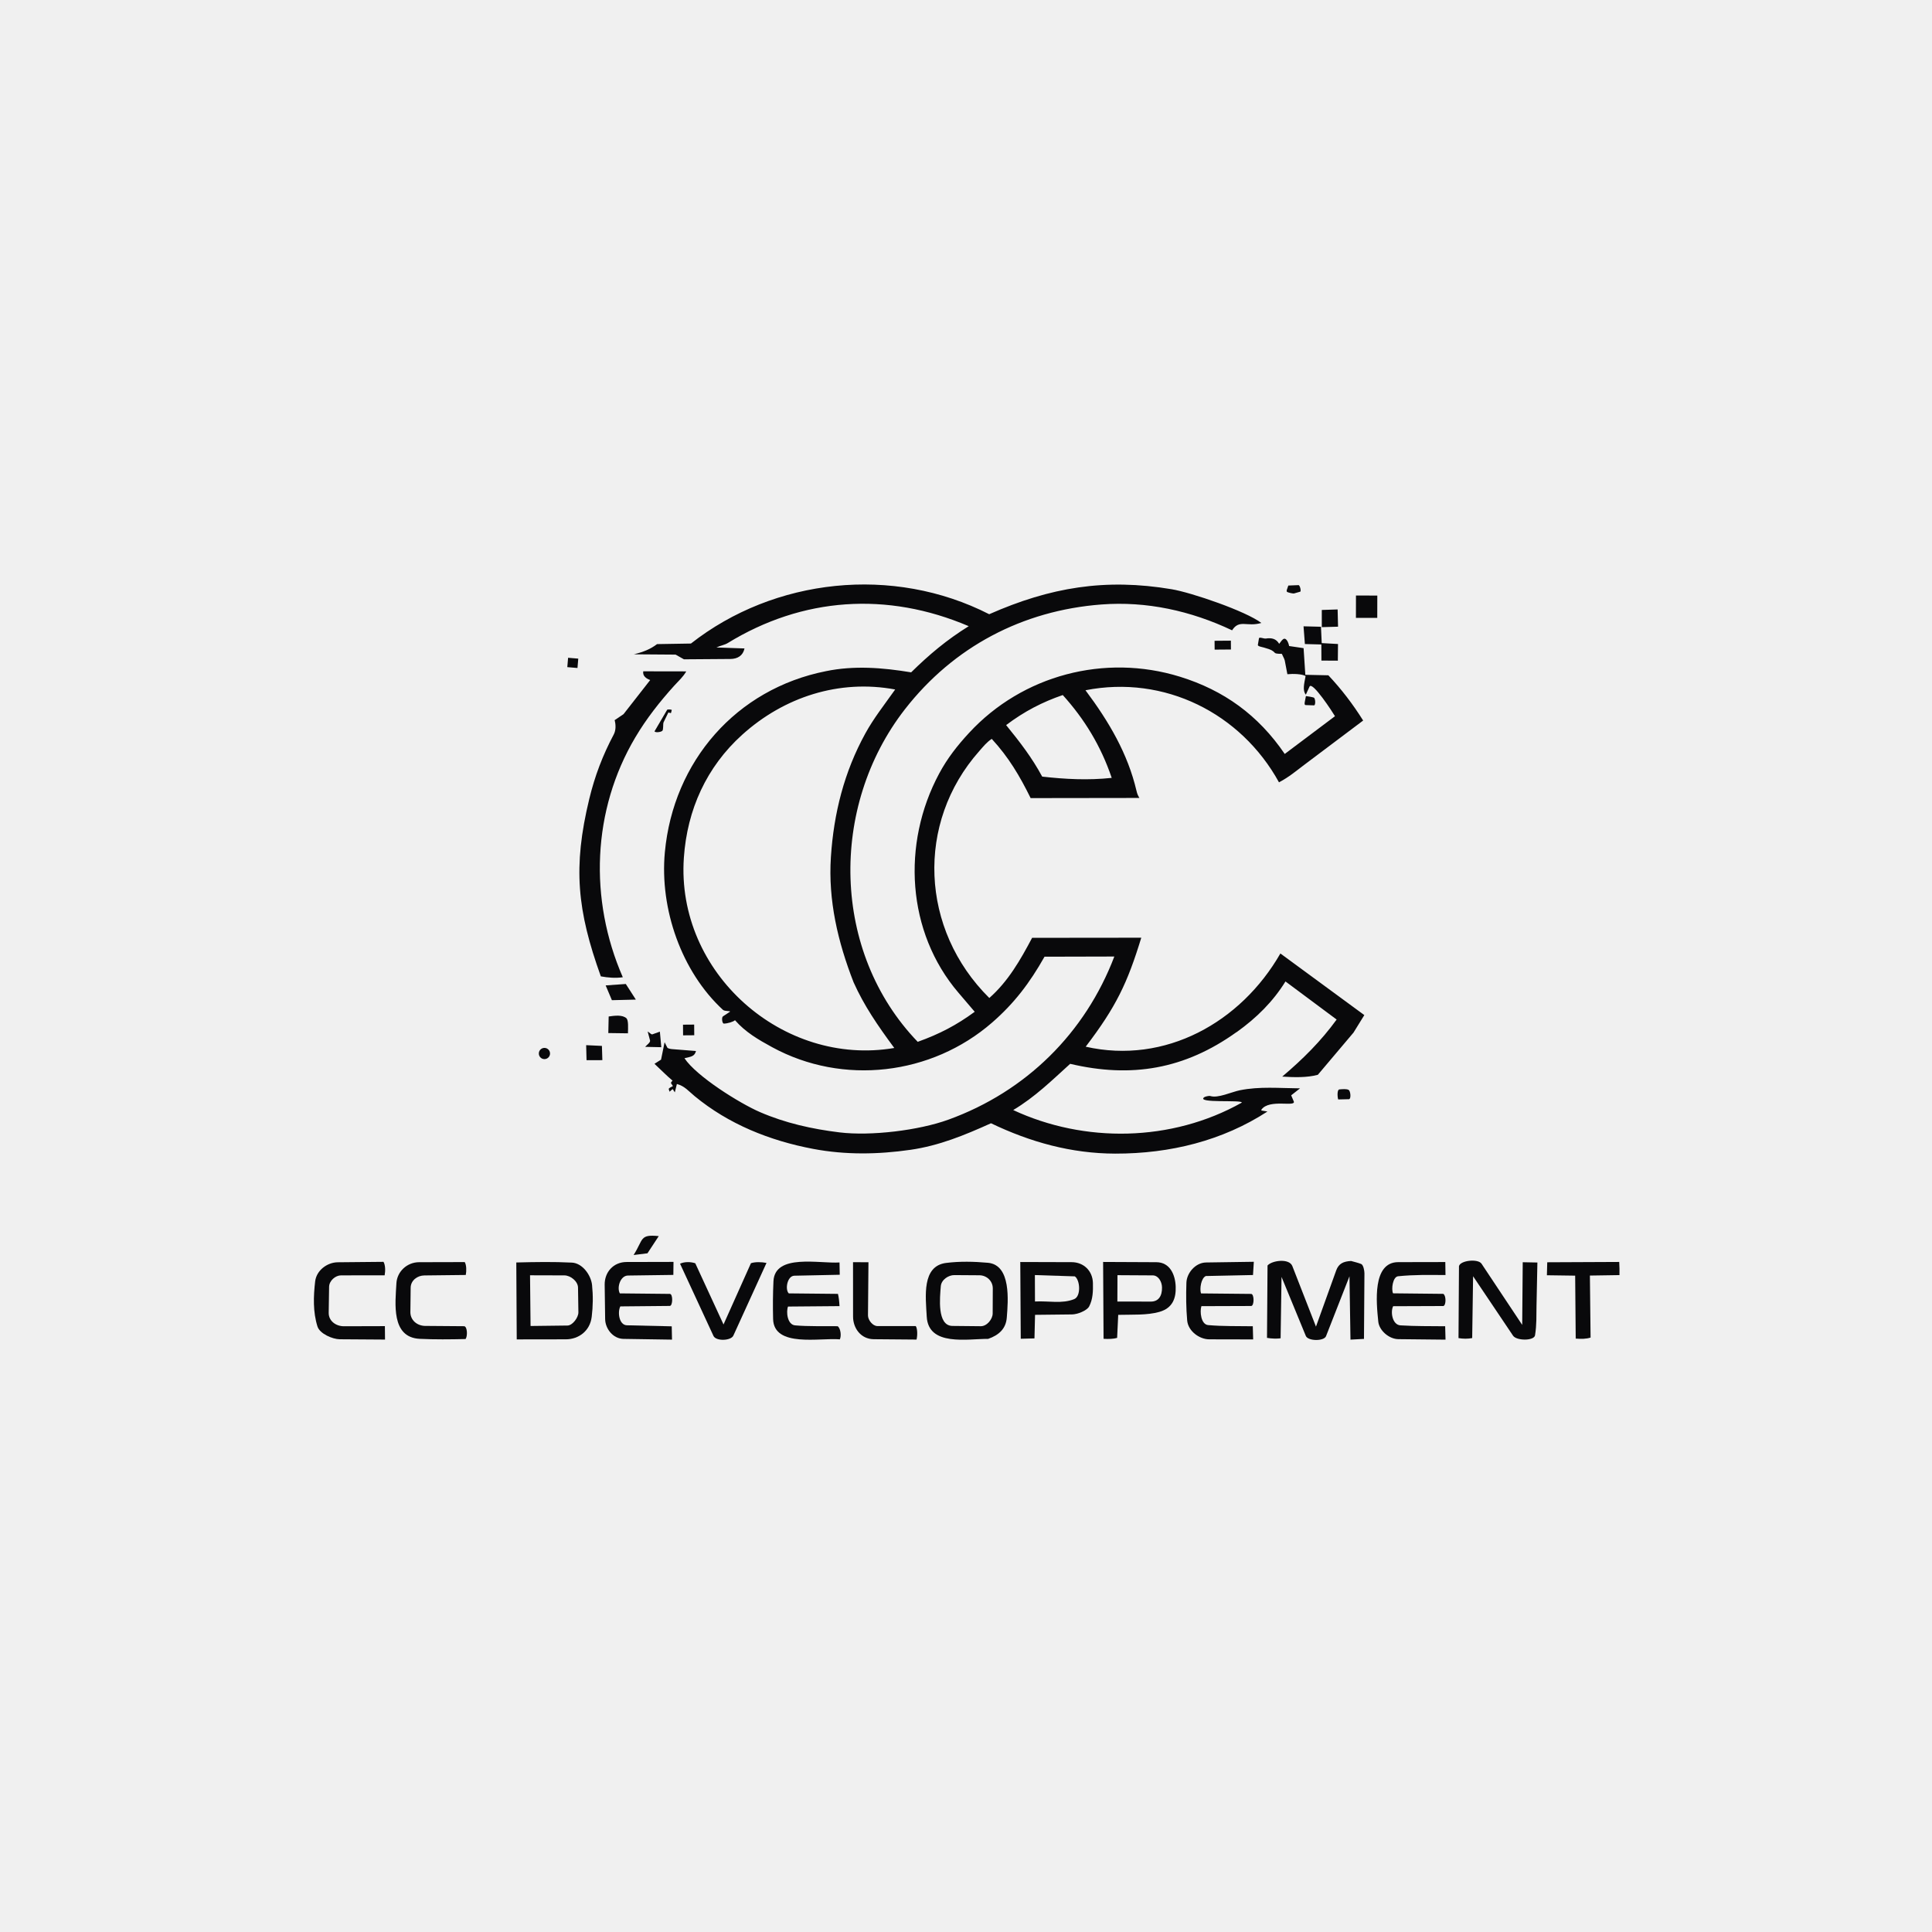
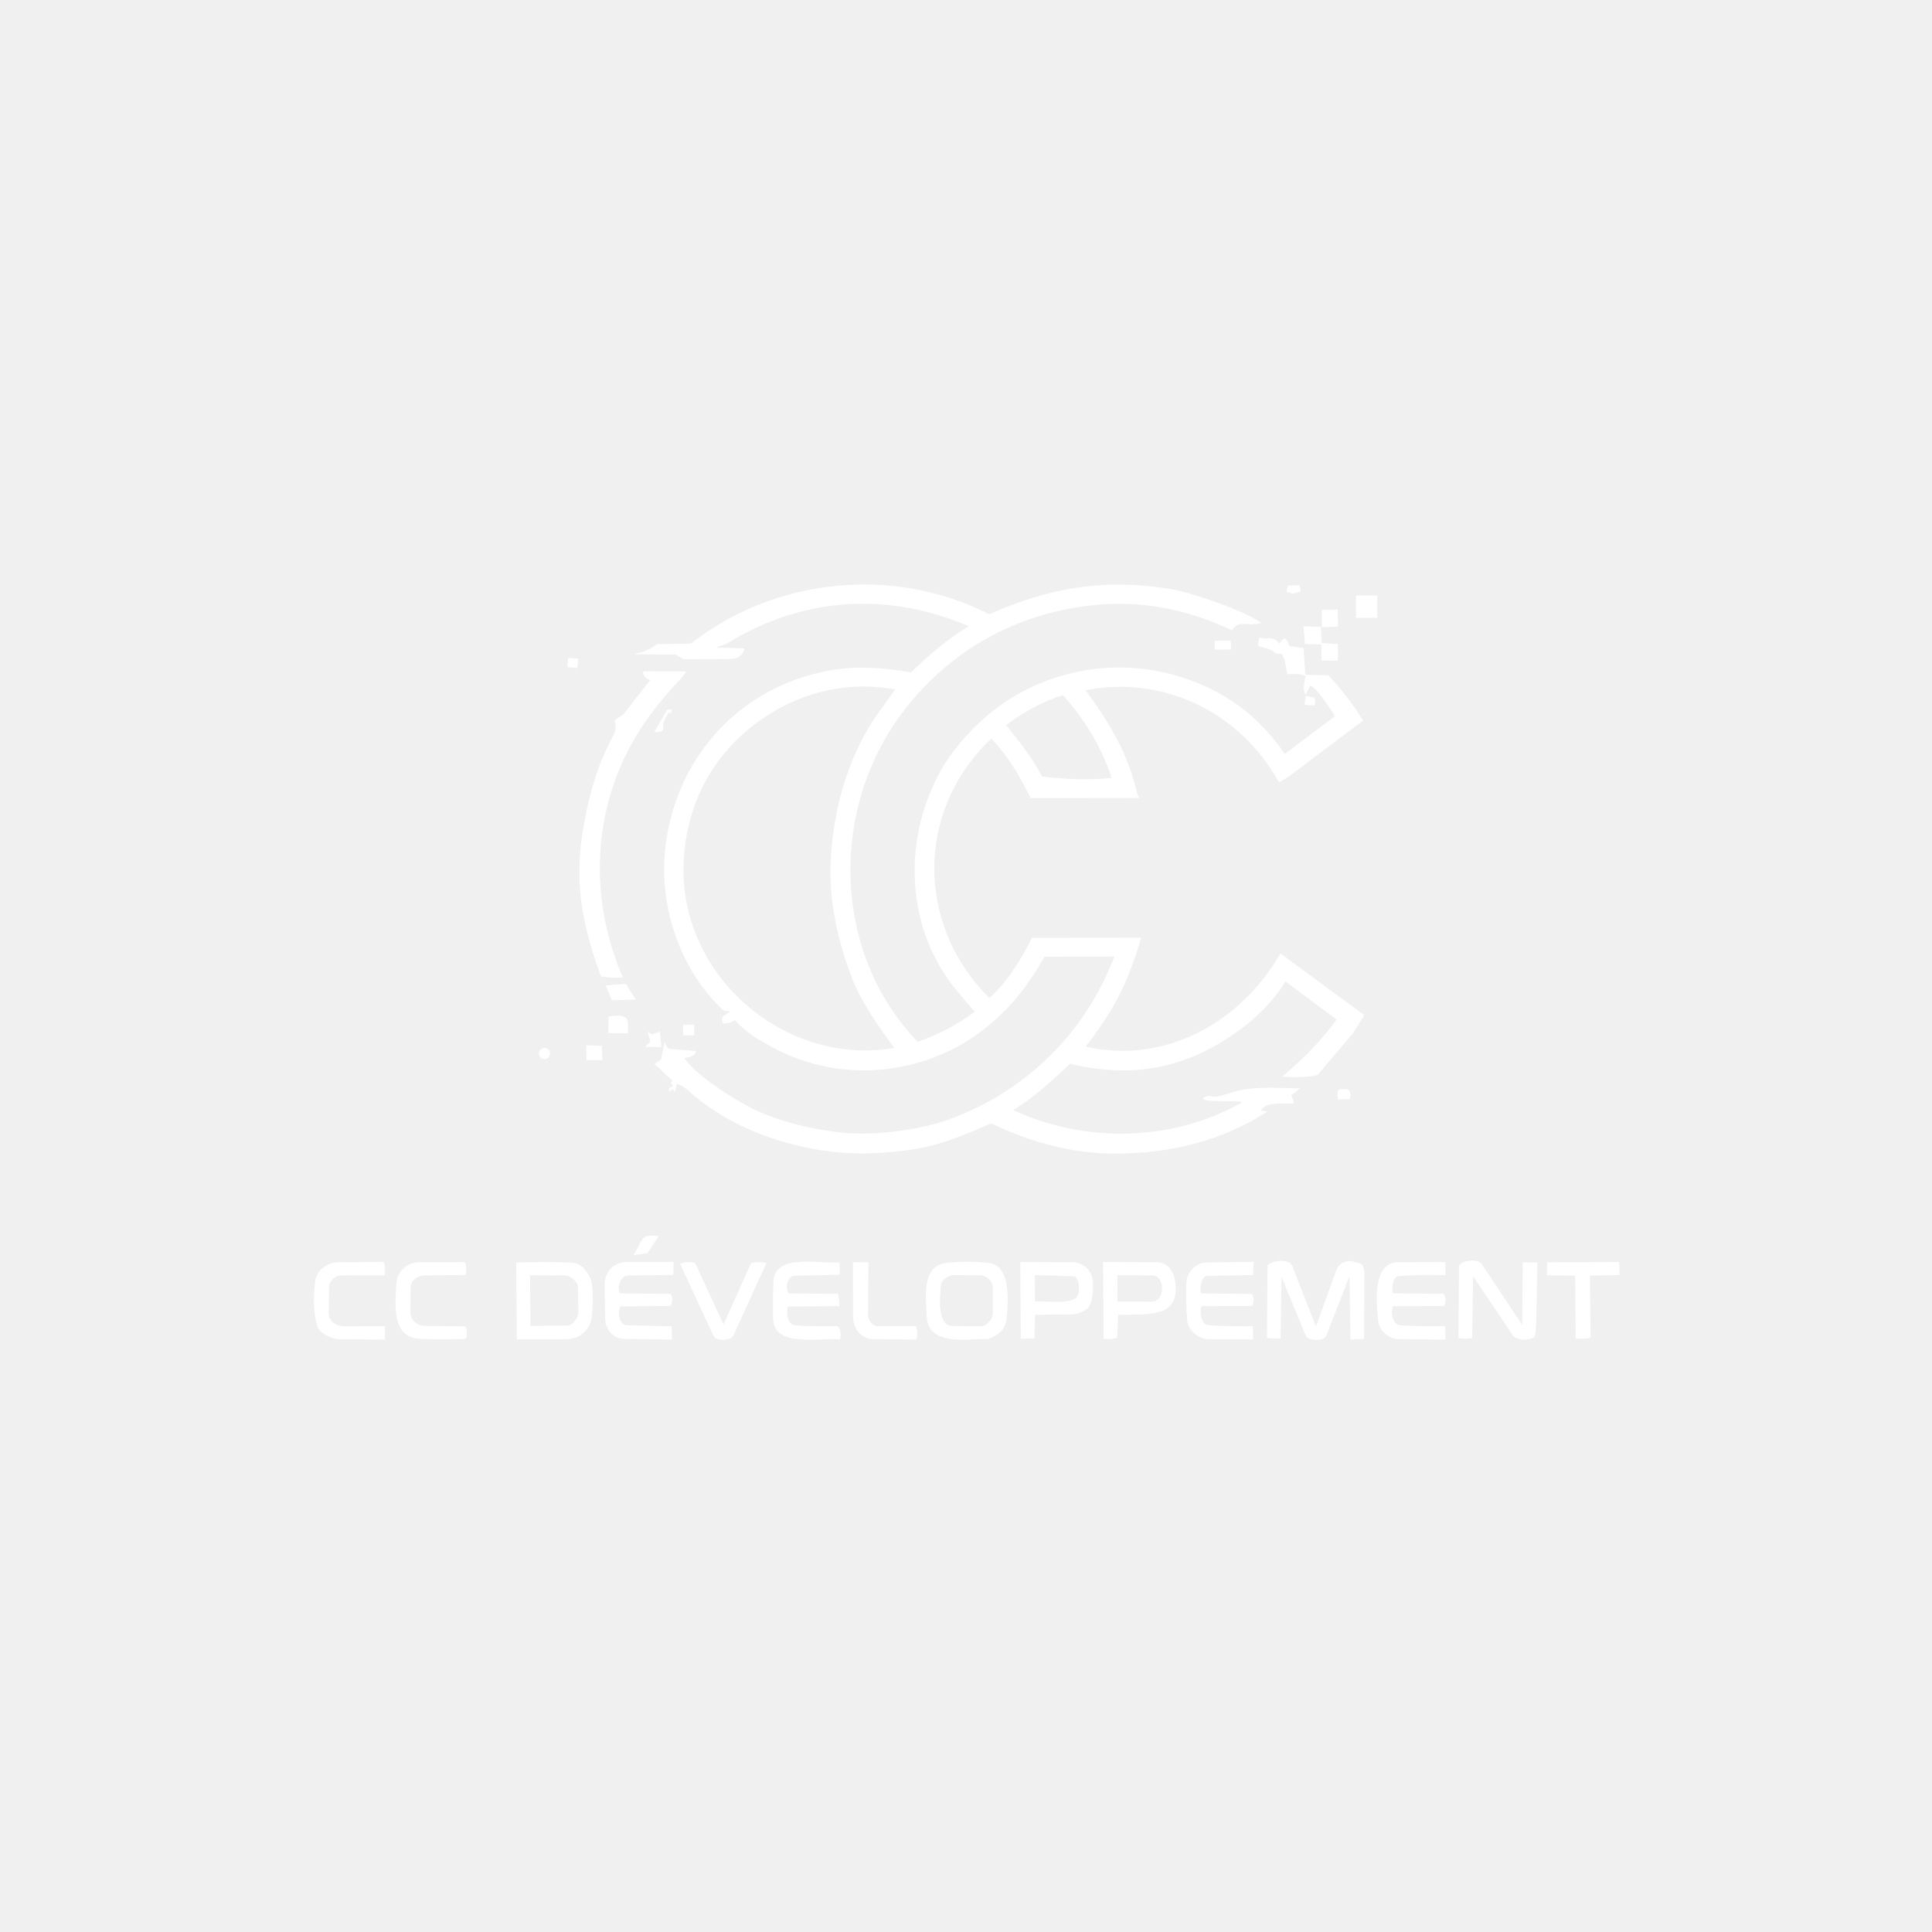
<svg xmlns="http://www.w3.org/2000/svg" id="Calque_1" version="1.1" viewBox="0 0 1024 1024">
  <defs>
    <style>
      .st0 {
-         fill: #09090B;
+         fill: #fff;
      }
    </style>
  </defs>
  <path class="st0" d="M655.4,547.03c-27.53,19.73-55.8,24.47-88.19,16.82-9.68,8.76-18.57,17.56-30.19,24.5,37.64,17.54,83.89,17.03,121.15-3.94.47-1.65-24.42.51-19.91-2.86.41-.31,2.49-.87,3.25-.63,4.02,1.29,11.25-2.17,15.66-3.06,10.41-2.11,20.92-1.1,31.88-1.01l-4.7,3.69,1.36,3.2c1.36,3.2-12.92-1.45-17.09,4.34-.16.22-.15.49.13.54l3.02.51c-23.7,15.41-51.49,22.37-80.73,22.31-23.17-.05-44.94-6.08-65.79-16.09-13.92,6.28-27.41,11.87-42.67,14.07-17.18,2.48-34.47,2.75-51.55-.48-23.13-4.37-44.85-13.11-62.85-27.96-3.24-2.67-5.29-5.35-9.42-6.44l-1.09,4.43c-.56-.86-1.1-1.74-1.16-1.74-.05,0-.53.43-1.64,1.39.04.12-.26-.86-.41-1.34-.18-.57,1.53-1.26,2.21-1.63l-1-1.5c-.3-.46,1.21-1.81.86-1.34-1.78-1.51-2.78-2.43-3.95-3.55l-5.69-5.42,3.48-2.21,1.88-9.22,1.44,2.83c.26.5,1.83.76,2.46.81l12.74,1.01c-.78,2.94-2.61,2.96-6.11,3.82,6.34,9.57,29.17,23.86,40.01,28.55,13.39,5.8,27.57,8.98,42.19,10.76,16.6,2.02,41.95-1.04,57.7-6.75,41.21-14.94,72.49-45.92,87.94-86.46l-37,.09c-7.9,14-16.1,24.74-27.77,34.9-32.13,27.96-79.11,33.48-116.58,13.07-7.3-3.98-14.15-7.94-19.72-14.32-.71.81-3.97,1.8-5.89,1.81-.93-.02-1.3-3.28-.48-3.83l3.61-2.39c.87-.68-2.58-.12-3.63-1.08-21.94-20.23-33.59-53.47-30.77-83.57,4.52-48.21,37.8-86.5,85.4-95.93,14.76-3.05,29.88-1.91,45.13.63,9.49-9.33,18.87-17.24,30.53-24.47-43.35-18.49-88.09-15.33-127.71,8.93-1.69,1.04-3.92,1.36-6.03,2.35l14.89.52c-.79,3.84-3.7,5.56-7.49,5.58l-24.61.18-4.41-2.49-22.17-.16c5.13-1.24,8.79-2.71,12.34-5.41l17.95-.3c44.22-34.69,107.15-41.54,158.09-15.54,32.33-14.27,61.52-19.16,96.73-13.24,10.55,1.77,39.28,11.61,47.52,17.87-7.76,2.27-11.63-2.13-15.52,3.9-21.86-10.35-45.34-15.52-69.3-13.69-41.79,3.19-78.34,22.44-104.1,55.53-40.19,51.63-38.97,128.78,6.78,176.27,11.52-4.12,20.66-8.9,30.21-15.93l-8.68-10.17c-27.35-32.04-30.15-78.84-10.16-116.09,4.32-8.04,9.51-14.7,15.85-21.56,28.3-30.62,71.9-42.1,111.76-29.77,23.2,7.18,41.49,20.3,55.55,40.94l26.63-20.01c-1.13-1.95-12.06-18.81-13.5-15.68l-1.95,4.26c-1.82-2.2-.93-5.61-.12-9.88-2.08-1.11-6.51-1.26-9.66-.95l-1.39-7.27c-.17-.91-1.42-3.07-1.55-3.53-6.42,0-1.09-1.09-9.56-3.35-.96-.26-3.27-.64-3.15-1.37l.58-3.47c.15-.91,2.53.2,3.58.09,3.16-.51,5.55.09,7.14,2.79.93-1.22,1.75-2.49,2.6-2.68,1.17-.27,2.26,1.71,2.67,3.85l7.67,1.13.92,14.12,12.21.26c7.05,7.51,12.86,15.12,18.44,23.98l-31.13,23.41c-4.34,3.27-8.22,6.59-13.48,9.34-20.19-36.69-60.78-57.02-102.57-48.8,12.55,16.75,22.42,33.65,27.02,53.19.38,1.62.68,2.42,1.56,3.89l-57.64.08c-5.84-11.83-11.61-21.6-20.61-31.39-2.77,1.83-4.45,4.03-6.65,6.51-33.69,38.01-31.31,94.54,5.36,130.83,10.02-8.85,16.43-20.09,22.68-31.89l57.86-.06c-7.37,24.12-13.39,36.69-29.46,57.76,42.16,9.54,82.27-12.93,103.19-49.41l44.49,32.66-5.73,9.27-18.9,22.37c-5.82,1.6-12.86,1.34-18.88.96,11.08-9.38,20.53-18.81,28.84-30.24l-27.12-20.19c-6.59,10.64-15.22,19.23-25.89,26.87ZM473.98,555.44c-8.91-12.07-15.95-22.32-21.56-34.8-8.34-21.39-13.53-43.43-12.03-66.37,1.52-23.24,7.05-45.16,18.25-65.52,4.46-8.11,9.89-14.93,15.82-23.31-29.66-5.52-58.88,3.95-81.08,23.99-18.92,17.08-29.16,39.69-30.92,65.17-4.23,61.03,52.48,110.93,111.53,100.85ZM552.4,411.62c12.11,1.36,24.24,2.02,36.83.67-5.76-17.06-14.56-31.29-25.94-43.9-10.73,3.68-20.33,8.61-30.02,15.92,7.4,9.12,13.7,17.26,19.12,27.32Z" />
  <path class="st0" d="M318.45,517.48c-12.54-34.91-14.89-57.82-6.11-94.09,2.95-12.18,7.11-23.09,12.97-34.12,1.18-2.23,1.12-5.19.46-7.57l4.7-3.17,14.15-18.1c-2-.72-4.09-2.05-3.69-4.62l22.81.04c-1.86,3.15-3.92,4.85-6.41,7.6-7.6,8.42-14.67,17.36-20.6,27.37-22.87,38.59-24.63,85.85-6.63,127.14-3.89.56-7.85.23-11.65-.47Z" />
  <path class="st0" d="M715.78,710.02l-.53-33.55-12.43,31.73c-1.07,2.74-9.55,2.68-10.71-.14l-12.87-31.27-.49,32.53c-1.87.29-4.84.2-7.21-.22l.28-38.36c2.29-2.67,11.48-3.97,13.15.31l12.52,32.09,10.73-29.8c1.29-3.59,3.79-4.79,7.89-4.99,1.75.46,4.05,1.07,5.34,1.59,1.16.47,1.74,3.55,1.73,4.95l-.24,34.76-7.15.38Z" />
  <path class="st0" d="M813.61,707.72c-.49,3.03-9.81,2.99-11.66.23l-21.18-31.51-.48,32.76c-2.14.45-4.99.44-7.25.01l.25-38.12c.69-3.09,10.12-4.06,11.95-1.3l21.56,32.43.28-33.21,7.77.15-.47,23.12c-.1,4.75.14,9.81-.78,15.45Z" />
  <path class="st0" d="M523.74,709.63c-10.92-.06-31.68,4.11-32.55-11.78-.58-10.58-2.71-26.84,10.28-28.47,7.28-.91,14.7-.75,22.13-.08,12.41,1.12,10.71,20.2,10.02,29.06-.45,5.83-4.11,9.27-9.88,11.27ZM519.83,702.92c3.31.03,6.3-3.8,6.31-6.76l.06-13.25c.02-4-3.27-6.96-7.09-6.99l-13.32-.09c-3.05-.02-6.88,2.43-7.15,5.91-.46,5.88-2.1,20.95,6.17,21.03l15.02.15Z" />
  <path class="st0" d="M313.6,698.04c-.88,7.27-6.78,11.81-13.68,11.83l-26.04.04-.23-40.77c10.67-.26,19.45-.42,29.48.07,5.61.28,10.14,6.68,10.67,11.88.58,5.69.52,11.07-.19,16.95ZM306.56,695.58l-.2-13.14c-.05-3.33-3.96-6.45-7.23-6.46l-18.2-.05.28,26.87,19.56-.24c2.74-.03,5.83-4.33,5.79-6.98Z" />
  <path class="st0" d="M738.39,692.33c-1.52,2.98-.44,9.88,3.9,10.14,8.03.49,15.18.38,23.68.47l.19,7.1-25.02-.26c-4.88-.05-10.14-4.56-10.62-9.28-1.03-10.05-3.24-31.51,10.57-31.54l24.95-.05.1,6.89c-9.03-.05-16.32-.24-25.11.64-2.85.29-3.7,6.88-2.69,9.05l26.61.28c1.52.74,1.62,5.88.1,6.45l-26.67.1Z" />
  <path class="st0" d="M328.79,692.41c-1.55,2.94-.74,9.92,3.5,10.02l23.74.55.15,7.05-25.7-.39c-5.63-.09-9.67-5.45-9.74-10.5l-.25-18.22c-.09-6.6,4.59-12.01,11.58-12.03l24.9-.06-.08,6.9-24.06.33c-4.09.06-5.97,6.39-4.31,9.46l26.53.27c1.68.02,1.6,6.36-.06,6.38l-26.2.25Z" />
  <path class="st0" d="M417.68,692.48c-1.11,2.72-.41,9.61,3.72,9.99,7.04.63,15.23.34,22.61.45,1.55,1.2,2.02,5.12,1.12,6.97-10.44-.97-34.99,4.52-35.37-10.8-.17-6.89-.12-13.25.19-20.01.69-14.81,24.53-9.22,35.01-9.95l.12,6.52-24.03.5c-3.84.08-5.06,7.35-2.98,9.37l26.06.26c.41,1.53.7,3.99.83,6.49l-27.28.23Z" />
  <path class="st0" d="M636.77,692.28c-.93,2.89-.25,9.72,3.59,10.05,7.92.69,15.23.47,23.65.61l.19,6.98-23.26-.05c-5.33-.01-11.22-4.43-11.71-9.98-.59-6.79-.63-13.06-.41-20,.16-5.2,4.81-10.67,10.41-10.75l25.32-.37-.43,7.02-25,.53c-2.5,1.08-3.38,6.68-2.57,9.22l26.58.26c1.7.02,1.7,6.39,0,6.4l-26.37.09Z" />
  <path class="st0" d="M568.25,696.67l-19.65.22-.31,12.49-7.27.19-.25-40.68,27.22.08c6.44.02,11.13,4.65,11.28,11.05.1,4.15.02,8.61-2.02,12.45-1.19,2.22-6.22,4.17-9,4.2ZM569.34,688.56c3.71-1.49,3.16-10.14.34-12.06l-21.17-.69.05,14.01c7.43-.4,14.26,1.36,20.79-1.26Z" />
  <path class="st0" d="M614.44,695.34c-6.53,1.84-14.2,1.36-21.76,1.56l-.58,12.21c-1.85.55-4.56.66-7.19.48l-.24-40.73,28.21.13c7.31.03,10.05,6.77,10.26,12.95.21,5.99-1.48,11.37-8.7,13.4ZM615.89,682.32c-.06-3.06-1.97-6.32-4.88-6.34l-18.73-.11-.05,13.97,17.75.03c4.09,0,6-2.98,5.91-7.55Z" />
  <path class="st0" d="M225.48,702.76l20.59.16c1.67.35,1.8,5.34.68,6.8-7.98.19-16.36.28-24.3-.11-15.27-.76-12.92-18.91-12.34-29.46.34-6.17,5.6-11.14,12.03-11.16l24.18-.06c.92,1.51.99,4.62.55,6.83l-22.01.25c-3.56.04-7.15,2.57-7.2,6.5l-.15,12.9c-.05,4.17,3.41,7.33,7.95,7.36Z" />
  <path class="st0" d="M182.3,702.94l21.7-.06.07,7.12-23.98-.16c-3.85-.03-10.62-2.94-11.83-6.79-2.43-7.78-2.13-15.93-1.23-23.83.66-5.8,6.27-10.14,12.05-10.19l24.18-.23c.99,1.64,1.06,4.72.61,7.14l-23.1.03c-2.95,0-6.29,2.79-6.34,6.09l-.21,13.73c-.07,4.34,3.81,7.16,8.08,7.15Z" />
  <path class="st0" d="M398.02,669.52c2.3-.75,5.54-.66,8.24-.15l-17.56,38.52c-1.28,2.8-9.2,3.08-10.55.17l-17.71-38.27c2.26-1.09,5.61-1.07,8.07-.23l14.97,32.44,14.54-32.49Z" />
  <path class="st0" d="M843.04,708.93c-2.12.75-5.12.8-7.88.55l-.29-33.36-14.98-.21.18-6.88,38.15-.17c.14,2.07.2,5.1.13,6.97l-15.67.24.36,32.87Z" />
  <path class="st0" d="M485.37,702.86c.9,1.22.98,4.81.42,7.14l-22.7-.19c-6.75-.06-10.94-5.77-10.95-11.97l-.02-28.85,8.18.02-.25,28.2c-.02,2.38,2.47,5.63,4.99,5.63h20.33Z" />
  <rect class="st0" x="718.45" y="315.94" width="11.84" height="11.31" transform="translate(401.35 1045.32) rotate(-89.89)" />
  <path class="st0" d="M332.82,547.68l-10.4-.14.19-8.78c3.18-.46,7.34-1.02,9.49,1.01,1.01,1.28.8,4.73.72,7.91Z" />
  <polygon class="st0" points="324.32 530.12 321.01 522.29 331.69 521.53 337.02 529.81 324.32 530.12" />
  <polygon class="st0" points="709.08 350.17 700.38 350.12 700.34 341.59 691.62 341.35 690.9 331.96 700.14 332.19 700.54 340.85 709.17 341.34 709.08 350.17" />
  <polygon class="st0" points="709.19 332.16 700.58 332.4 700.58 323.29 708.97 323.02 709.19 332.16" />
  <path class="st0" d="M343.16,664.28l-7.34.9c5.3-8.29,3.08-11.07,13.33-10.01l-5.99,9.11Z" />
  <polygon class="st0" points="319.26 561.9 310.88 561.92 310.68 553.96 319.03 554.35 319.26 561.9" />
  <path class="st0" d="M349.75,546.8l.75,8.24-8.57-.19c.96-1.07,2.87-2.36,2.61-3.37l-1.26-4.77c.96.56,1.92,1.72,2.49,1.51l3.98-1.42Z" />
  <path class="st0" d="M714.95,582.6l-5.68.13c-.49-1.59-.58-5.2.61-5.31,1.62-.15,3.85-.37,4.92.26s1.39,4.9.15,4.93Z" />
  <rect class="st0" x="362.02" y="543.08" width="5.92" height="5.65" transform="translate(-4.27 2.88) rotate(-.45)" />
  <rect class="st0" x="643.77" y="339.59" width="8.64" height="4.68" transform="translate(-2.67 5.11) rotate(-.45)" />
  <path class="st0" d="M351.72,382.83c-.44.9.05,4.02-.75,4.59-.93.67-3.54.98-4.07.22l6.7-11.43c.18-.31,2.51-.21,2.44.14s-.25,1.07-.36,1.44c-.1.35-.63,0-1.43-.16l-2.54,5.19Z" />
  <path class="st0" d="M692.16,368.94c1.14.13,3.23.48,4.15.79s1.09,4.16.12,4.13l-4.41-.15c-1.06-.04-.32-2.09.14-4.77Z" />
  <path class="st0" d="M688.23,310.13c.75-.03,1.55,3.29.89,3.48l-3.18.91c-.64.18-3.05-.42-3.67-.75-.75-.4.04-1.71.57-3.42l5.39-.22Z" />
  <rect class="st0" x="301.1" y="348.65" width="4.98" height="5.41" transform="translate(-72.08 624.27) rotate(-85.17)" />
  <circle class="st0" cx="288.56" cy="558.38" r="2.97" />
</svg>
